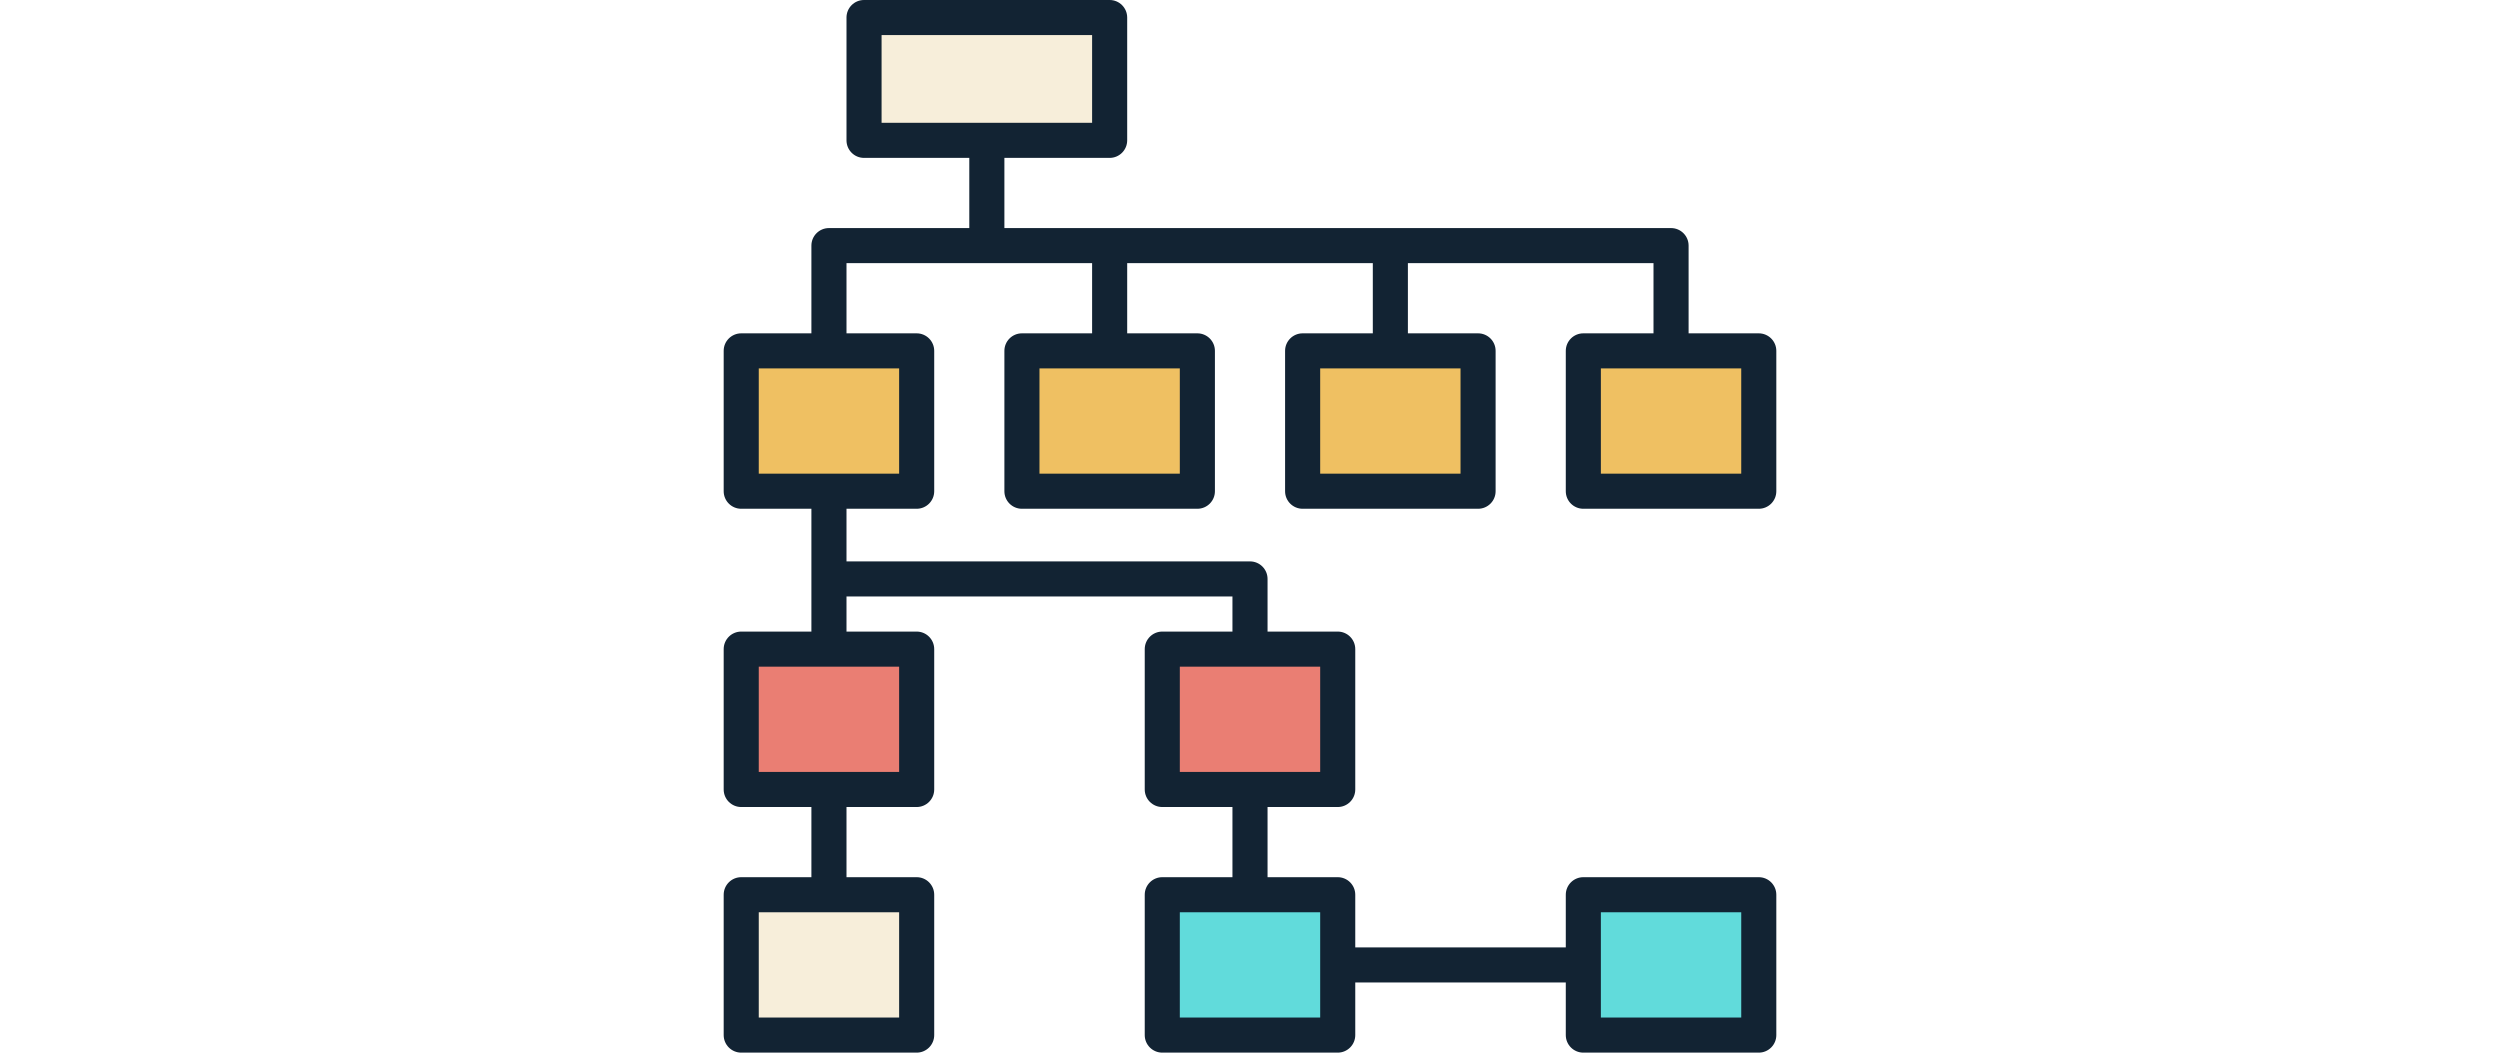
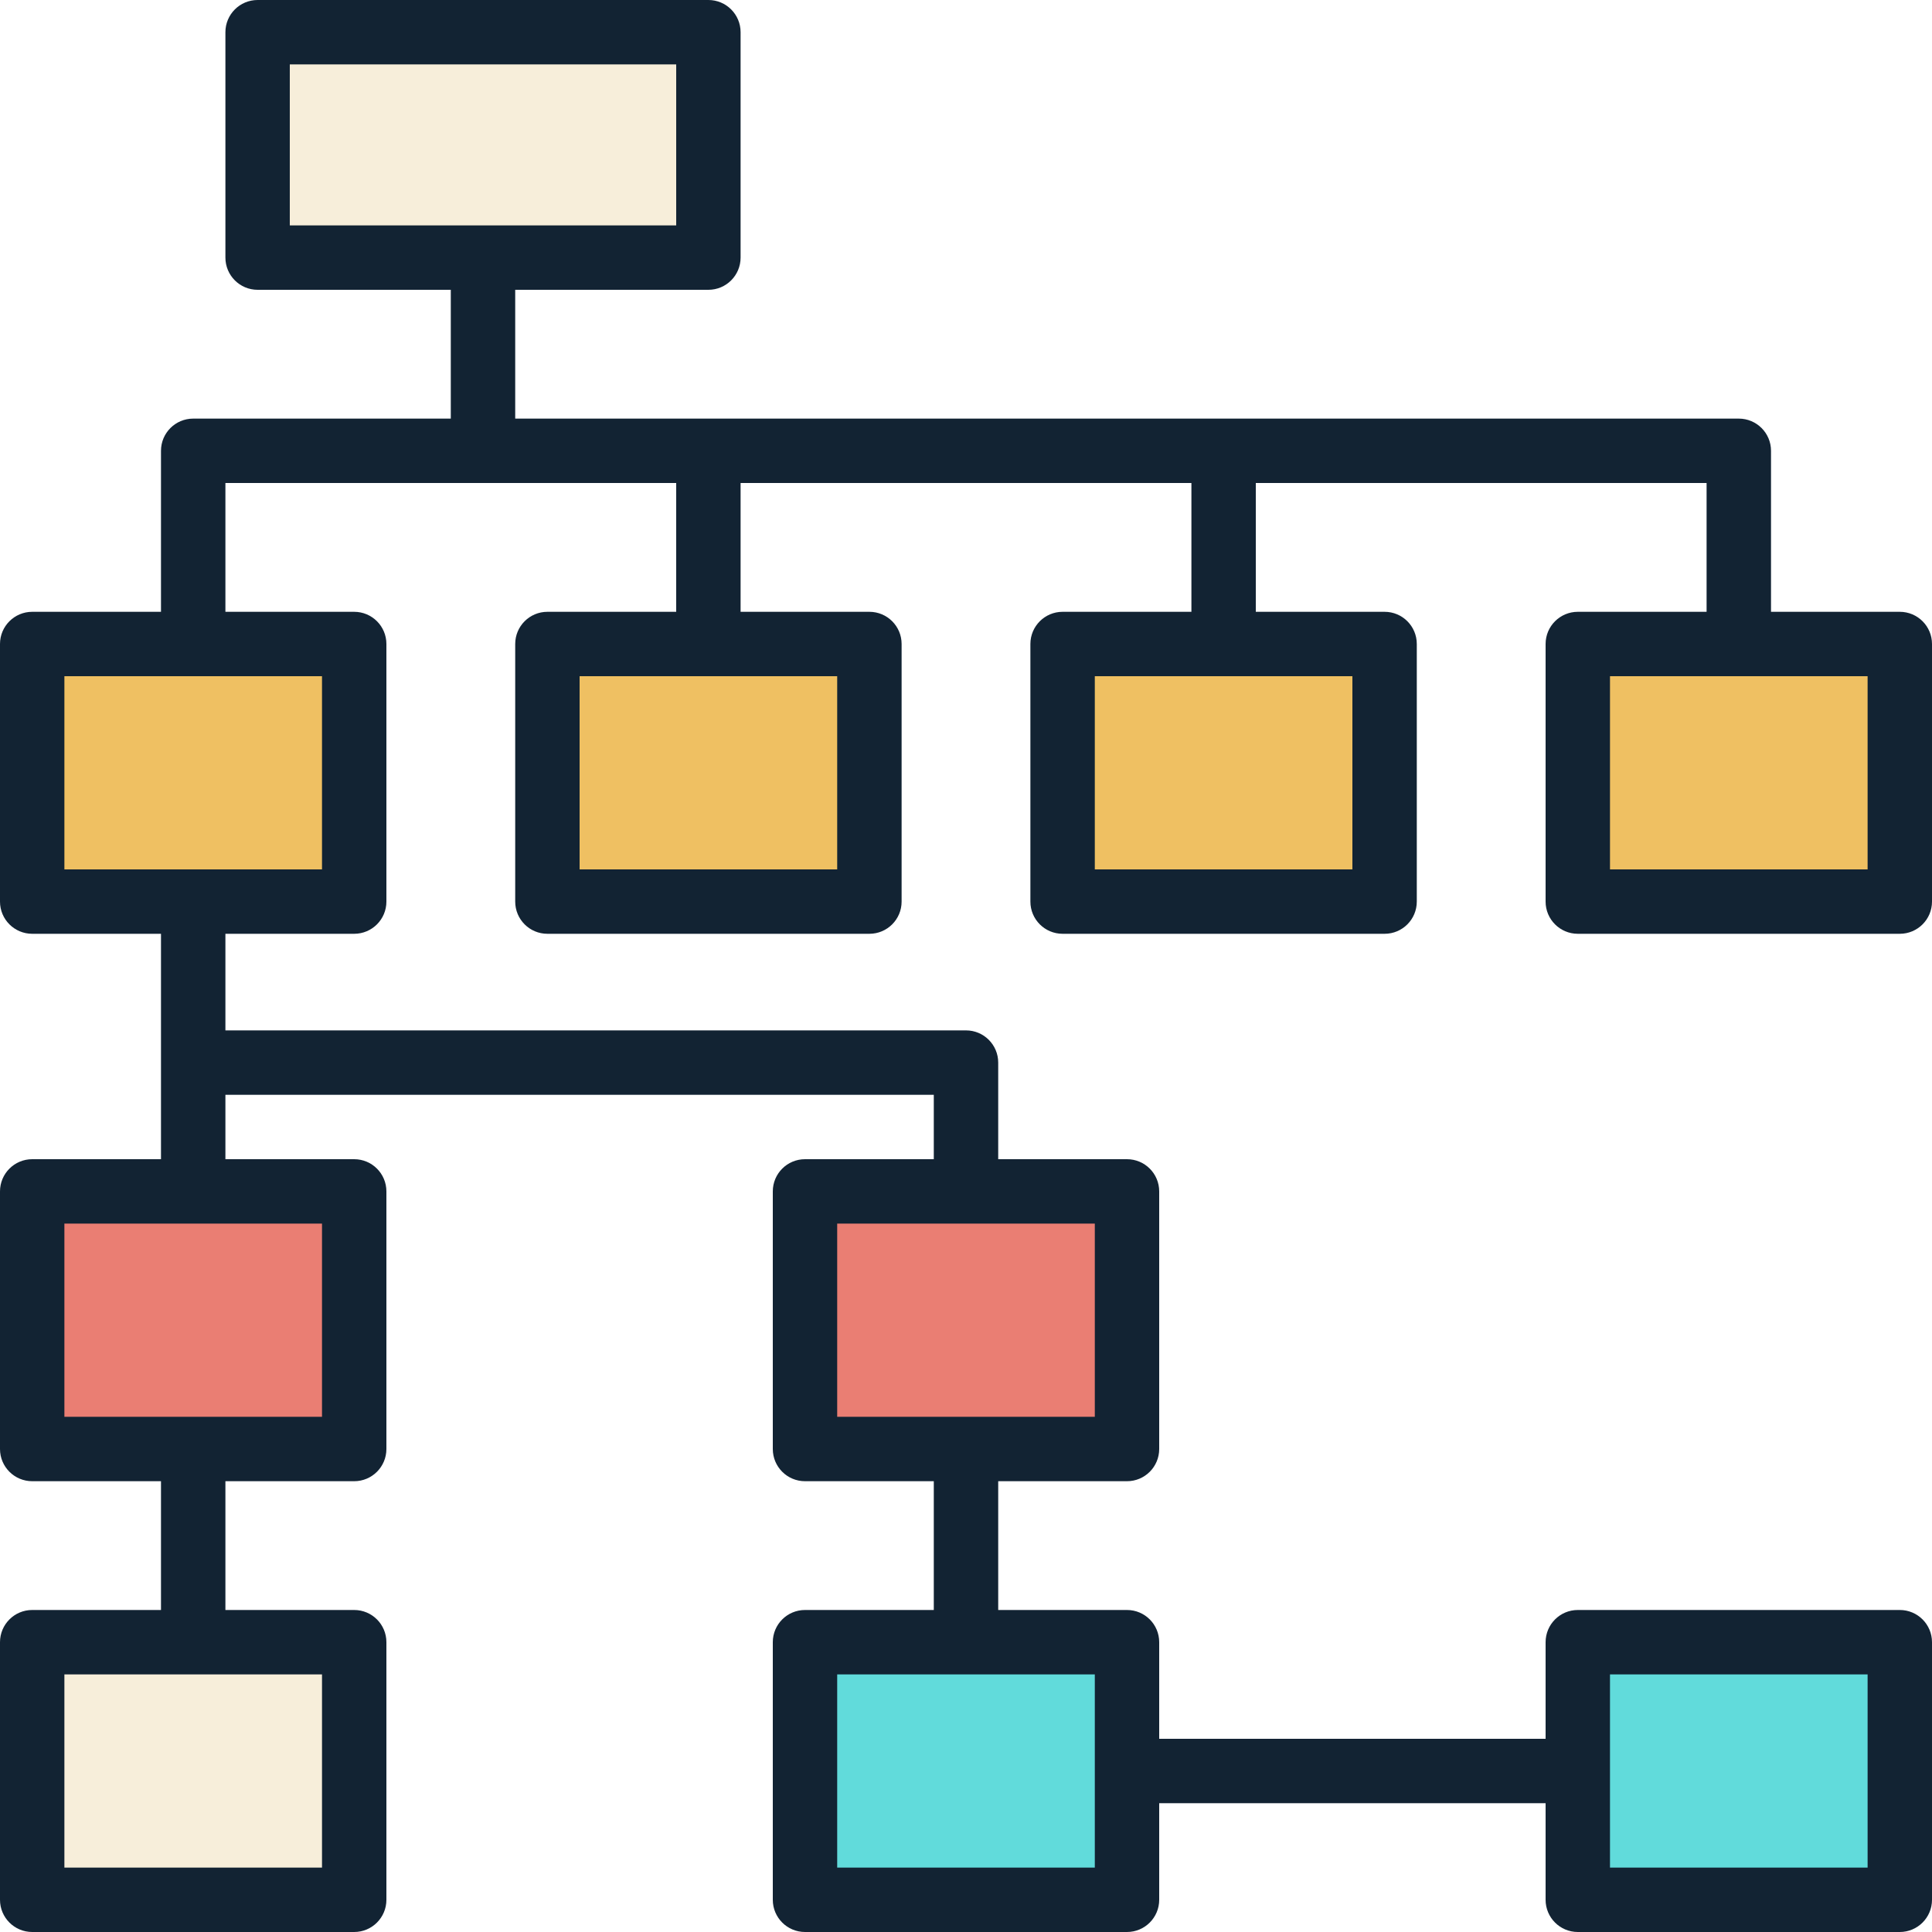
- <svg xmlns="http://www.w3.org/2000/svg" width="152" height="64" viewBox="0 0 152 64" fill="none">
-   <path d="M55.733 29.867V21.334H50.4H45.066V29.867H50.4H55.733Z" fill="#EFC062" />
-   <path d="M72.799 21.334H67.466H62.133V29.867H72.799V21.334Z" fill="#EFC062" />
-   <path d="M55.733 48V39.467H50.4H45.066V48H50.4H55.733Z" fill="#EA7E73" />
-   <path d="M81.335 39.467H76.001H70.668V48H76.001H81.335V39.467Z" fill="#EA7E73" />
-   <path d="M55.733 54.4H50.4H45.066V62.934H55.733V54.4Z" fill="#F7EEDA" />
-   <path d="M81.335 58.667V54.4H76.001H70.668V62.934H81.335V58.667Z" fill="#61DBDB" />
-   <path d="M96.269 58.667V62.934H106.936V54.4H96.269V58.667Z" fill="#61DBDB" />
-   <path d="M89.866 21.334H84.532H79.199V29.867H89.866V21.334Z" fill="#EFC062" />
-   <path d="M96.266 21.334V29.867H106.932V21.334H101.599H96.266Z" fill="#EFC062" />
-   <path d="M67.465 1.066H52.531V8.533H59.998H67.465V1.066Z" fill="#F7EEDA" />
-   <path d="M106.933 20.267H102.667V14.933C102.667 14.344 102.189 13.867 101.6 13.867H61.067V9.6H67.467C68.055 9.6 68.533 9.123 68.533 8.533V1.067C68.533 0.477 68.055 0 67.467 0H52.533C51.944 0 51.467 0.477 51.467 1.067V8.533C51.467 9.123 51.944 9.6 52.533 9.6H58.933V13.867H50.4C49.811 13.867 49.333 14.344 49.333 14.933V20.267H45.067C44.478 20.267 44 20.744 44 21.333V29.867C44 30.456 44.478 30.933 45.067 30.933H49.333V38.4H45.067C44.478 38.4 44 38.877 44 39.467V48C44 48.59 44.478 49.067 45.067 49.067H49.333V53.333H45.067C44.478 53.333 44 53.81 44 54.4V62.933C44 63.523 44.478 64 45.067 64H55.733C56.322 64 56.8 63.523 56.8 62.933V54.4C56.8 53.81 56.322 53.333 55.733 53.333H51.467V49.067H55.733C56.322 49.067 56.8 48.59 56.8 48V39.467C56.8 38.877 56.322 38.4 55.733 38.4H51.467V36.267H74.933V38.4H70.667C70.078 38.4 69.6 38.877 69.6 39.467V48C69.6 48.59 70.078 49.067 70.667 49.067H74.933V53.333H70.667C70.078 53.333 69.6 53.81 69.6 54.4V62.933C69.6 63.523 70.078 64 70.667 64H81.333C81.922 64 82.4 63.523 82.4 62.933V59.733H95.2V62.933C95.2 63.523 95.678 64 96.267 64H106.933C107.522 64 108 63.523 108 62.933V54.4C108 53.81 107.522 53.333 106.933 53.333H96.267C95.678 53.333 95.2 53.81 95.2 54.4V57.6H82.4V54.4C82.4 53.81 81.922 53.333 81.333 53.333H77.067V49.067H81.333C81.922 49.067 82.4 48.59 82.4 48V39.467C82.4 38.877 81.922 38.4 81.333 38.4H77.067V35.2C77.067 34.61 76.589 34.133 76 34.133H51.467V30.933H55.733C56.322 30.933 56.8 30.456 56.8 29.867V21.333C56.8 20.744 56.322 20.267 55.733 20.267H51.467V16H66.4V20.267H62.133C61.544 20.267 61.067 20.744 61.067 21.333V29.867C61.067 30.456 61.544 30.933 62.133 30.933H72.8C73.389 30.933 73.867 30.456 73.867 29.867V21.333C73.867 20.744 73.389 20.267 72.8 20.267H68.533V16H83.467V20.267H79.2C78.611 20.267 78.133 20.744 78.133 21.333V29.867C78.133 30.456 78.611 30.933 79.2 30.933H89.867C90.456 30.933 90.933 30.456 90.933 29.867V21.333C90.933 20.744 90.456 20.267 89.867 20.267H85.6V16H100.533V20.267H96.267C95.678 20.267 95.2 20.744 95.2 21.333V29.867C95.2 30.456 95.678 30.933 96.267 30.933H106.933C107.522 30.933 108 30.456 108 29.867V21.333C108 20.744 107.522 20.267 106.933 20.267ZM53.6 2.133H66.4V7.467H53.6V2.133ZM54.667 61.867H46.133V55.467H54.667V61.867ZM54.667 46.933H46.133V40.533H54.667V46.933ZM97.333 55.467H105.867V61.867H97.333V55.467ZM80.267 61.867H71.733V55.467H80.267V61.867ZM80.267 46.933H71.733V40.533H80.267V46.933ZM54.667 28.8H46.133V22.4H54.667V28.8ZM71.733 28.8H63.2V22.4H71.733V28.8ZM88.8 28.8H80.267V22.4H88.8V28.8ZM105.867 28.8H97.333V22.4H105.867V28.8Z" fill="#122333" />
+ <svg xmlns="http://www.w3.org/2000/svg" width="64" height="64" viewBox="0 0 64 64" fill="none">
+   <path d="M11.729 29.869V21.336H6.396H1.062V29.869H6.396H11.729Z" fill="#EFC062" />
+   <path d="M28.792 21.336H23.458H18.125V29.869H28.792V21.336Z" fill="#EFC062" />
+   <path d="M11.729 48.002V39.469H6.396H1.062V48.002H6.396H11.729Z" fill="#EA7E73" />
+   <path d="M37.335 39.469H32.001H26.668V48.002H32.001H37.335V39.469Z" fill="#EA7E73" />
+   <path d="M11.729 54.398H6.396H1.062V62.932H11.729V54.398Z" fill="#F7EEDA" />
+   <path d="M37.339 58.665V54.398H32.005H26.672V62.932H37.339V58.665Z" fill="#61DBDB" />
+   <path d="M52.27 58.665V62.932H62.936V54.398H52.27V58.665Z" fill="#61DBDB" />
+   <path d="M45.87 21.336H40.536H35.203V29.869H45.87V21.336Z" fill="#EFC062" />
+   <path d="M52.266 21.336V29.869H62.932V21.336H57.599H52.266Z" fill="#EFC062" />
+   <path d="M23.465 1.066H8.531V8.533H15.998H23.465V1.066Z" fill="#F7EEDA" />
+   <path d="M62.933 20.267H58.667V14.933C58.667 14.344 58.189 13.867 57.6 13.867H17.067V9.6H23.467C24.055 9.6 24.533 9.123 24.533 8.533V1.067C24.533 0.477 24.055 0 23.467 0H8.533C7.945 0 7.467 0.477 7.467 1.067V8.533C7.467 9.123 7.945 9.6 8.533 9.6H14.933V13.867H6.4C5.811 13.867 5.333 14.344 5.333 14.933V20.267H1.067C0.478 20.267 0 20.744 0 21.333V29.867C0 30.456 0.478 30.933 1.067 30.933H5.333V38.4H1.067C0.478 38.4 0 38.877 0 39.467V48C0 48.59 0.478 49.067 1.067 49.067H5.333V53.333H1.067C0.478 53.333 0 53.81 0 54.4V62.933C0 63.523 0.478 64 1.067 64H11.733C12.322 64 12.8 63.523 12.8 62.933V54.4C12.8 53.81 12.322 53.333 11.733 53.333H7.467V49.067H11.733C12.322 49.067 12.8 48.59 12.8 48V39.467C12.8 38.877 12.322 38.4 11.733 38.4H7.467V36.267H30.933V38.4H26.667C26.078 38.4 25.6 38.877 25.6 39.467V48C25.6 48.59 26.078 49.067 26.667 49.067H30.933V53.333H26.667C26.078 53.333 25.6 53.81 25.6 54.4V62.933C25.6 63.523 26.078 64 26.667 64H37.333C37.922 64 38.4 63.523 38.4 62.933V59.733H51.2V62.933C51.2 63.523 51.678 64 52.267 64H62.933C63.522 64 64 63.523 64 62.933V54.4C64 53.81 63.522 53.333 62.933 53.333H52.267C51.678 53.333 51.2 53.81 51.2 54.4V57.6H38.4V54.4C38.4 53.81 37.922 53.333 37.333 53.333H33.067V49.067H37.333C37.922 49.067 38.4 48.59 38.4 48V39.467C38.4 38.877 37.922 38.4 37.333 38.4H33.067V35.2C33.067 34.61 32.589 34.133 32 34.133H7.467V30.933H11.733C12.322 30.933 12.8 30.456 12.8 29.867V21.333C12.8 20.744 12.322 20.267 11.733 20.267H7.467V16H22.4V20.267H18.133C17.544 20.267 17.067 20.744 17.067 21.333V29.867C17.067 30.456 17.544 30.933 18.133 30.933H28.8C29.389 30.933 29.867 30.456 29.867 29.867V21.333C29.867 20.744 29.389 20.267 28.8 20.267H24.533V16H39.467V20.267H35.2C34.611 20.267 34.133 20.744 34.133 21.333V29.867C34.133 30.456 34.611 30.933 35.2 30.933H45.867C46.456 30.933 46.933 30.456 46.933 29.867V21.333C46.933 20.744 46.456 20.267 45.867 20.267H41.6V16H56.533V20.267H52.267C51.678 20.267 51.2 20.744 51.2 21.333V29.867C51.2 30.456 51.678 30.933 52.267 30.933H62.933C63.522 30.933 64 30.456 64 29.867V21.333C64 20.744 63.522 20.267 62.933 20.267ZM9.6 2.133H22.4V7.467H9.6V2.133ZM10.667 61.867H2.133V55.467H10.667V61.867ZM10.667 46.933H2.133V40.533H10.667V46.933ZM53.333 55.467H61.867V61.867H53.333V55.467ZM36.267 61.867H27.733V55.467H36.267V61.867ZM36.267 46.933H27.733V40.533H36.267V46.933ZM10.667 28.8H2.133V22.4H10.667V28.8ZM27.733 28.8H19.2V22.4H27.733V28.8ZM44.8 28.8H36.267V22.4H44.8V28.8ZM61.867 28.8H53.333V22.4H61.867V28.8Z" fill="#122333" />
</svg>
